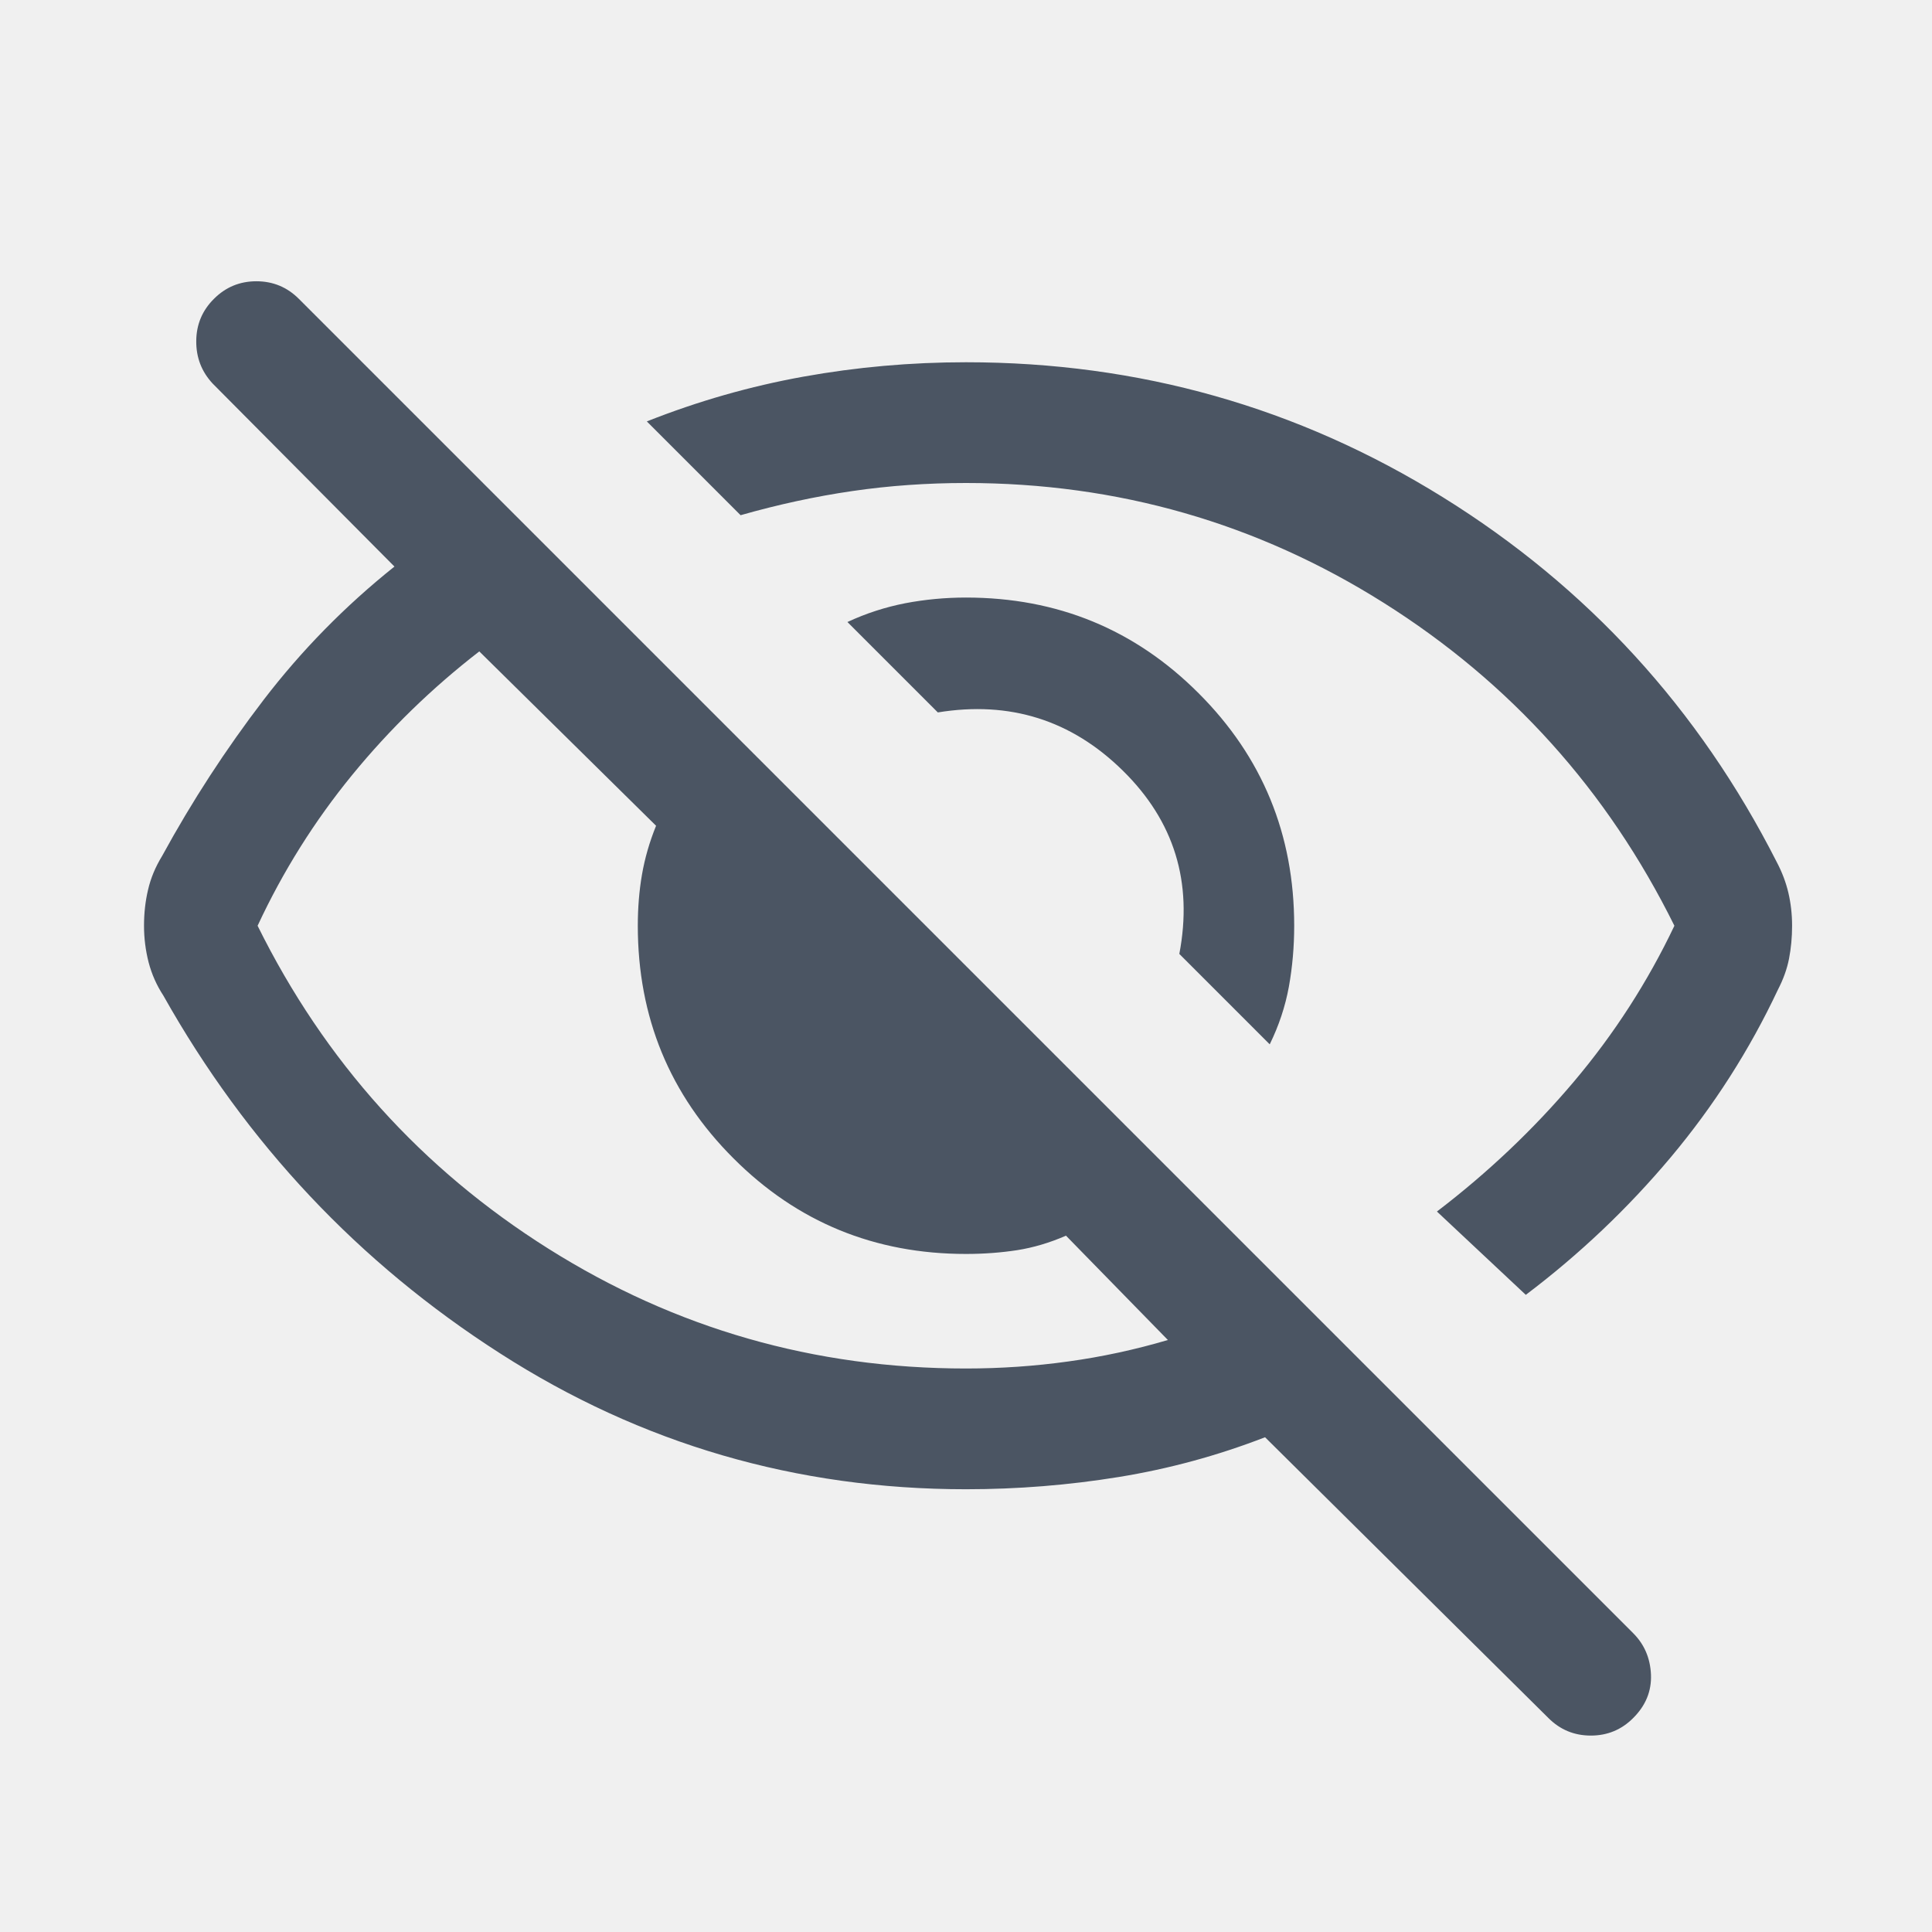
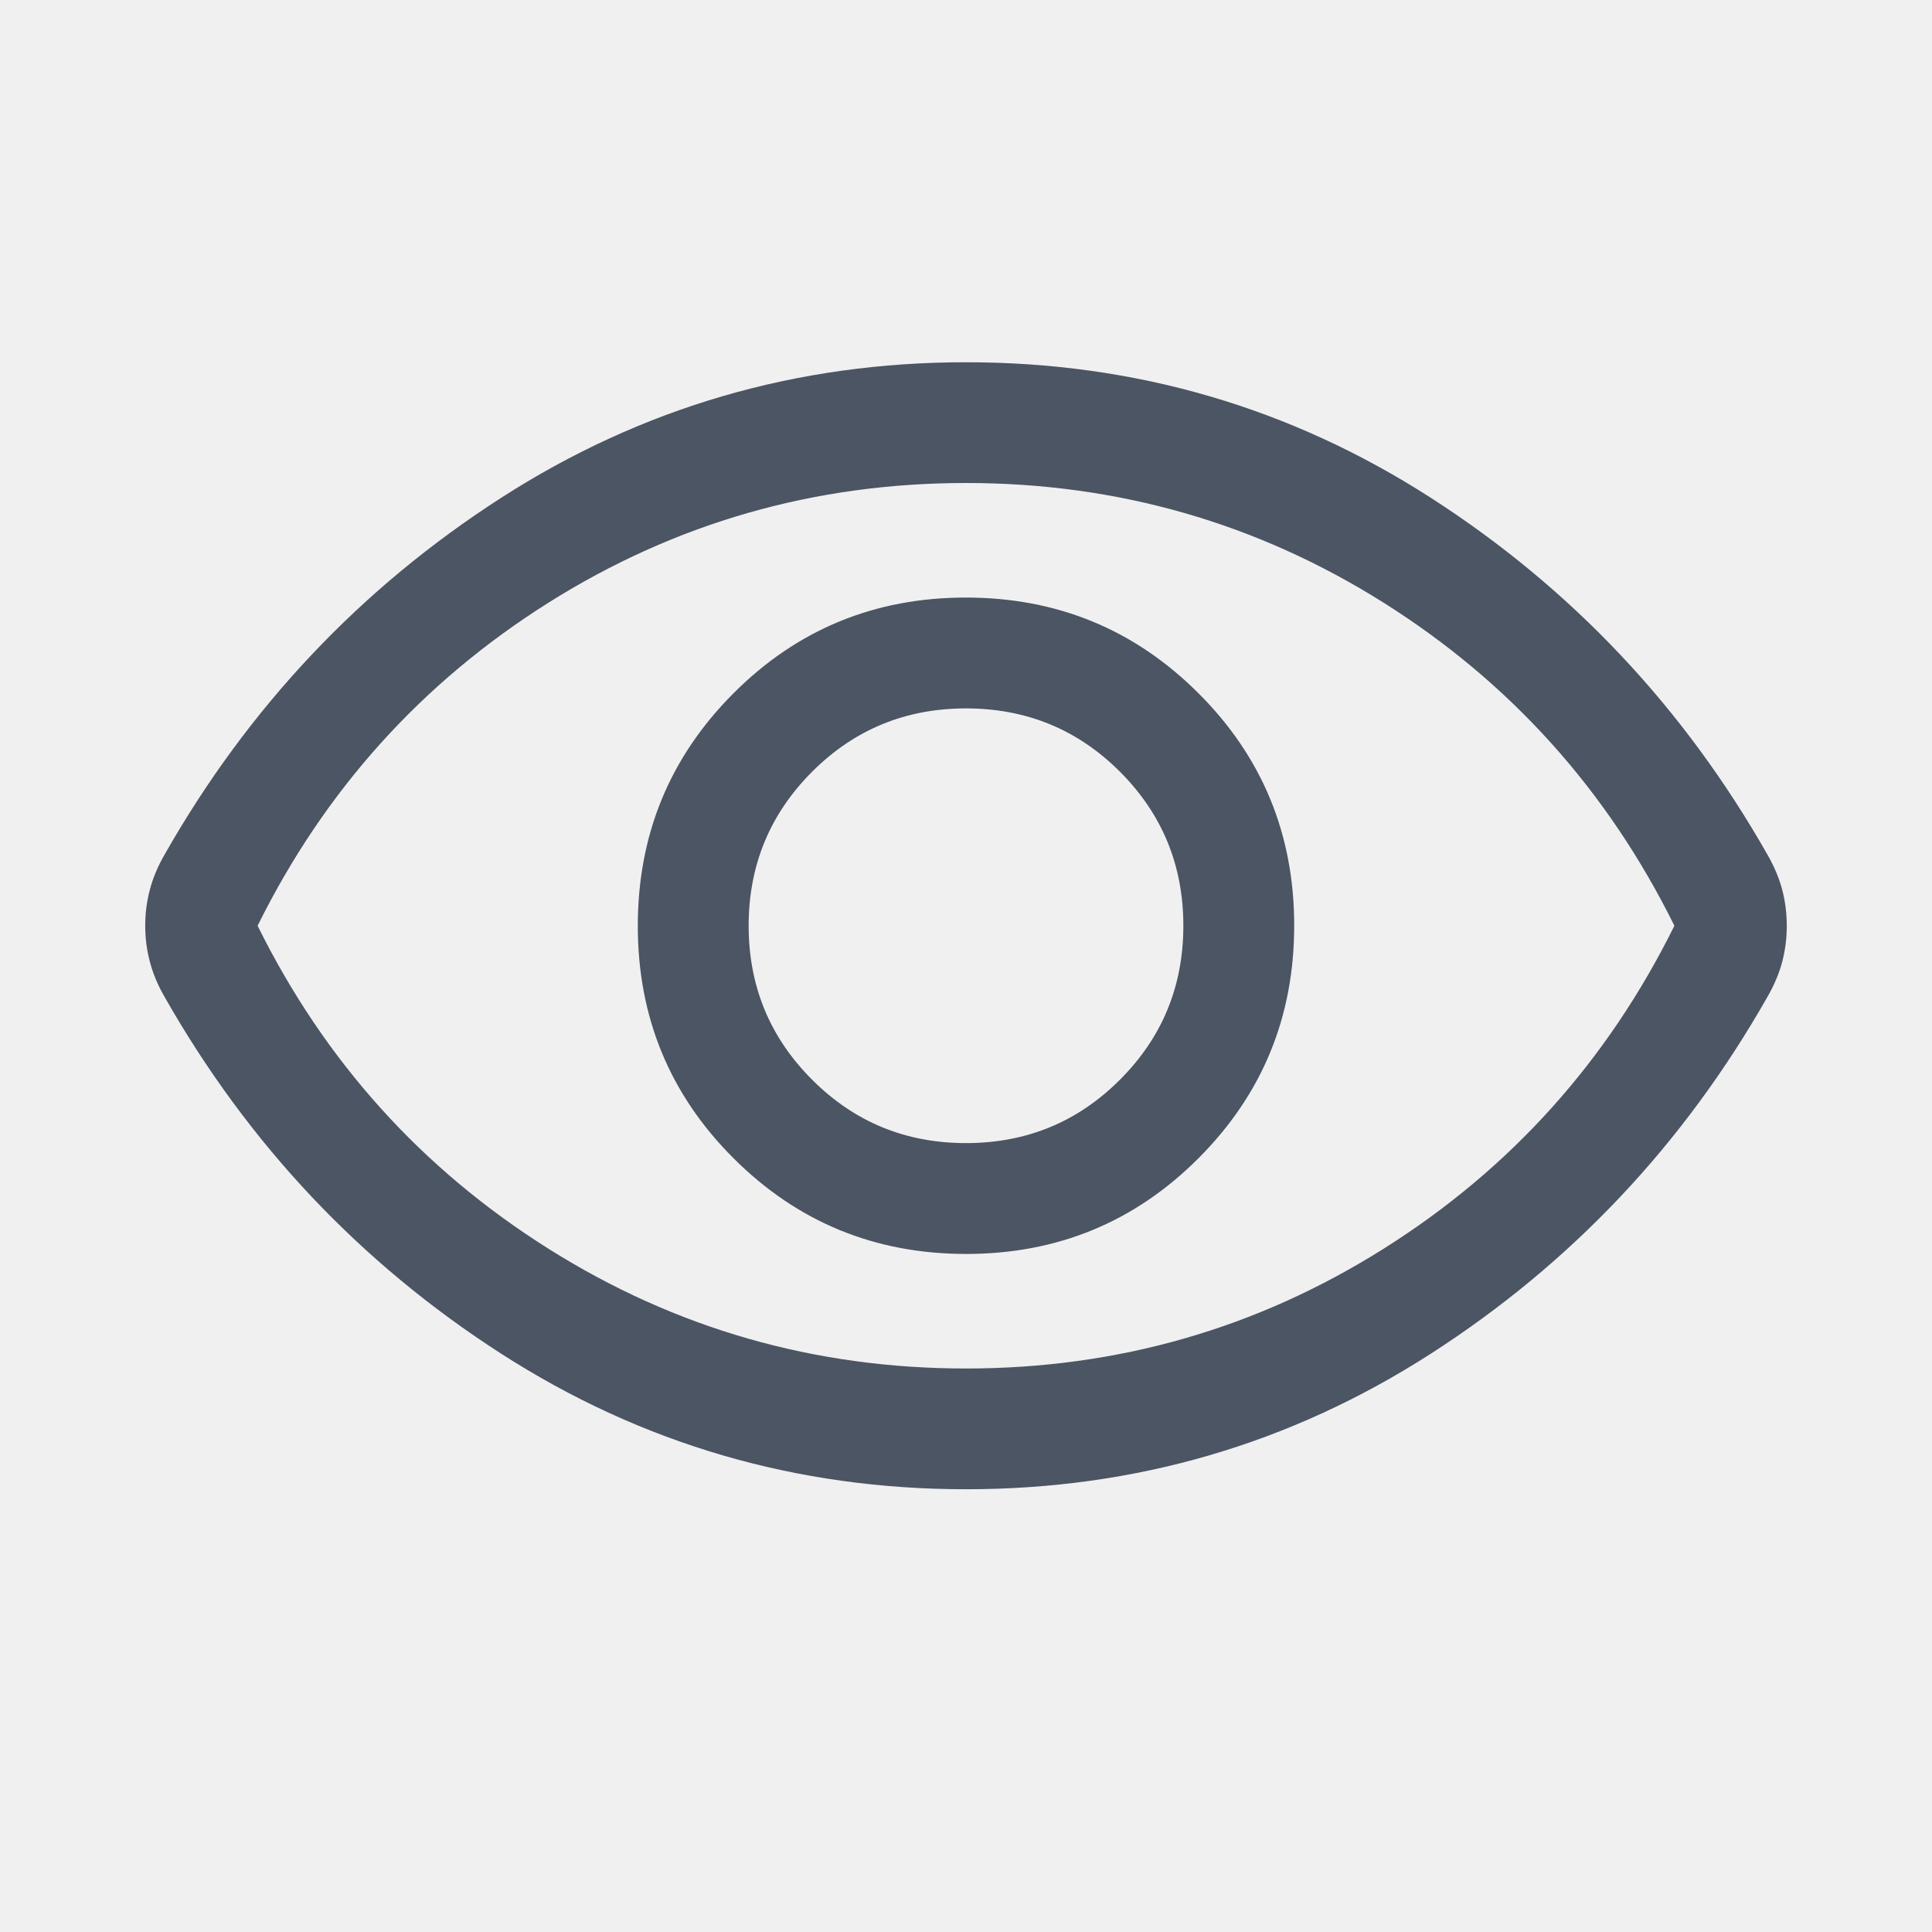
<svg xmlns="http://www.w3.org/2000/svg" width="24" height="24" viewBox="0 0 24 24" fill="none">
-   <g clip-path="url(#clip0_42387_1430)">
-     <path d="M15.773 12.973L14.65 11.85C14.82 10.96 14.587 10.201 13.948 9.573C13.31 8.945 12.544 8.704 11.65 8.85L10.527 7.727C10.759 7.619 10.998 7.542 11.243 7.494C11.489 7.447 11.741 7.423 12 7.423C13.135 7.423 14.098 7.819 14.889 8.611C15.681 9.402 16.077 10.365 16.077 11.5C16.077 11.759 16.055 12.011 16.011 12.257C15.966 12.502 15.887 12.741 15.773 12.973ZM18.954 16.085L17.85 15.05C18.483 14.567 19.05 14.029 19.55 13.438C20.05 12.846 20.467 12.2 20.8 11.5C19.967 9.817 18.762 8.479 17.188 7.488C15.613 6.496 13.883 6 12 6C11.517 6 11.046 6.033 10.588 6.1C10.129 6.167 9.667 6.267 9.2 6.4L8.035 5.235C8.671 4.983 9.319 4.798 9.98 4.679C10.641 4.56 11.314 4.5 12 4.5C14.149 4.5 16.122 5.058 17.921 6.175C19.72 7.292 21.103 8.803 22.071 10.708C22.138 10.835 22.186 10.963 22.216 11.091C22.246 11.22 22.262 11.356 22.262 11.5C22.262 11.644 22.249 11.78 22.224 11.909C22.199 12.037 22.153 12.165 22.087 12.292C21.733 13.045 21.288 13.74 20.754 14.377C20.219 15.014 19.619 15.583 18.954 16.085ZM12 18.5C9.895 18.5 7.965 17.938 6.212 16.812C4.458 15.688 3.063 14.206 2.029 12.367C1.946 12.24 1.885 12.103 1.846 11.954C1.808 11.805 1.789 11.654 1.789 11.5C1.789 11.346 1.805 11.197 1.839 11.054C1.872 10.91 1.93 10.77 2.014 10.633C2.385 9.953 2.806 9.306 3.277 8.691C3.748 8.077 4.289 7.526 4.9 7.038L2.642 4.765C2.504 4.617 2.436 4.44 2.438 4.236C2.439 4.031 2.513 3.856 2.658 3.712C2.803 3.567 2.978 3.494 3.185 3.494C3.391 3.494 3.567 3.567 3.712 3.712L20.288 20.288C20.427 20.427 20.5 20.598 20.509 20.803C20.517 21.007 20.444 21.187 20.288 21.342C20.144 21.487 19.968 21.56 19.762 21.56C19.555 21.56 19.38 21.487 19.235 21.342L15.715 17.854C15.126 18.082 14.52 18.247 13.897 18.348C13.275 18.449 12.642 18.5 12 18.5ZM5.954 8.092C5.368 8.545 4.841 9.057 4.374 9.628C3.907 10.199 3.515 10.823 3.2 11.5C4.033 13.183 5.238 14.521 6.813 15.512C8.388 16.504 10.117 17 12 17C12.43 17 12.852 16.971 13.268 16.913C13.684 16.856 14.098 16.767 14.508 16.646L13.242 15.35C13.04 15.438 12.838 15.498 12.636 15.53C12.434 15.561 12.222 15.577 12 15.577C10.865 15.577 9.902 15.181 9.111 14.389C8.319 13.598 7.923 12.635 7.923 11.5C7.923 11.278 7.94 11.066 7.975 10.864C8.01 10.662 8.068 10.46 8.15 10.258L5.954 8.092Z" fill="#4B5563" />
-   </g>
-   <defs>
-     <clipPath id="clip0_42387_1430">
-       <rect width="24" height="24" fill="white" />
-     </clipPath>
-   </defs>
+   <path d="M12.002 15.577C13.135 15.577 14.098 15.18 14.889 14.387C15.681 13.594 16.077 12.631 16.077 11.498C16.077 10.365 15.68 9.402 14.887 8.611C14.094 7.819 13.131 7.423 11.998 7.423C10.865 7.423 9.902 7.82 9.111 8.613C8.319 9.406 7.923 10.369 7.923 11.502C7.923 12.635 8.32 13.598 9.113 14.389C9.906 15.181 10.869 15.577 12.002 15.577ZM12 14.2C11.25 14.2 10.613 13.938 10.088 13.412C9.563 12.887 9.3 12.25 9.3 11.5C9.3 10.75 9.563 10.113 10.088 9.587C10.613 9.062 11.25 8.8 12 8.8C12.75 8.8 13.388 9.062 13.913 9.587C14.438 10.113 14.7 10.75 14.7 11.5C14.7 12.25 14.438 12.887 13.913 13.412C13.388 13.938 12.75 14.2 12 14.2ZM12 18.5C9.895 18.5 7.97 17.938 6.224 16.815C4.479 15.692 3.085 14.215 2.044 12.383C1.961 12.239 1.9 12.094 1.862 11.948C1.823 11.803 1.804 11.653 1.804 11.499C1.804 11.346 1.823 11.197 1.862 11.051C1.9 10.905 1.961 10.761 2.044 10.617C3.085 8.785 4.479 7.308 6.224 6.185C7.97 5.062 9.895 4.5 12 4.5C14.105 4.5 16.03 5.062 17.776 6.185C19.521 7.308 20.915 8.785 21.956 10.617C22.039 10.761 22.1 10.906 22.139 11.051C22.177 11.197 22.196 11.347 22.196 11.501C22.196 11.654 22.177 11.803 22.139 11.949C22.1 12.095 22.039 12.239 21.956 12.383C20.915 14.215 19.521 15.692 17.776 16.815C16.03 17.938 14.105 18.5 12 18.5ZM12 17C13.883 17 15.613 16.504 17.188 15.512C18.763 14.521 19.967 13.183 20.8 11.5C19.967 9.817 18.763 8.479 17.188 7.487C15.613 6.496 13.883 6 12 6C10.117 6 8.388 6.496 6.813 7.487C5.238 8.479 4.033 9.817 3.2 11.5C4.033 13.183 5.238 14.521 6.813 15.512C8.388 16.504 10.117 17 12 17Z" fill="#4B5563" />
</svg>
